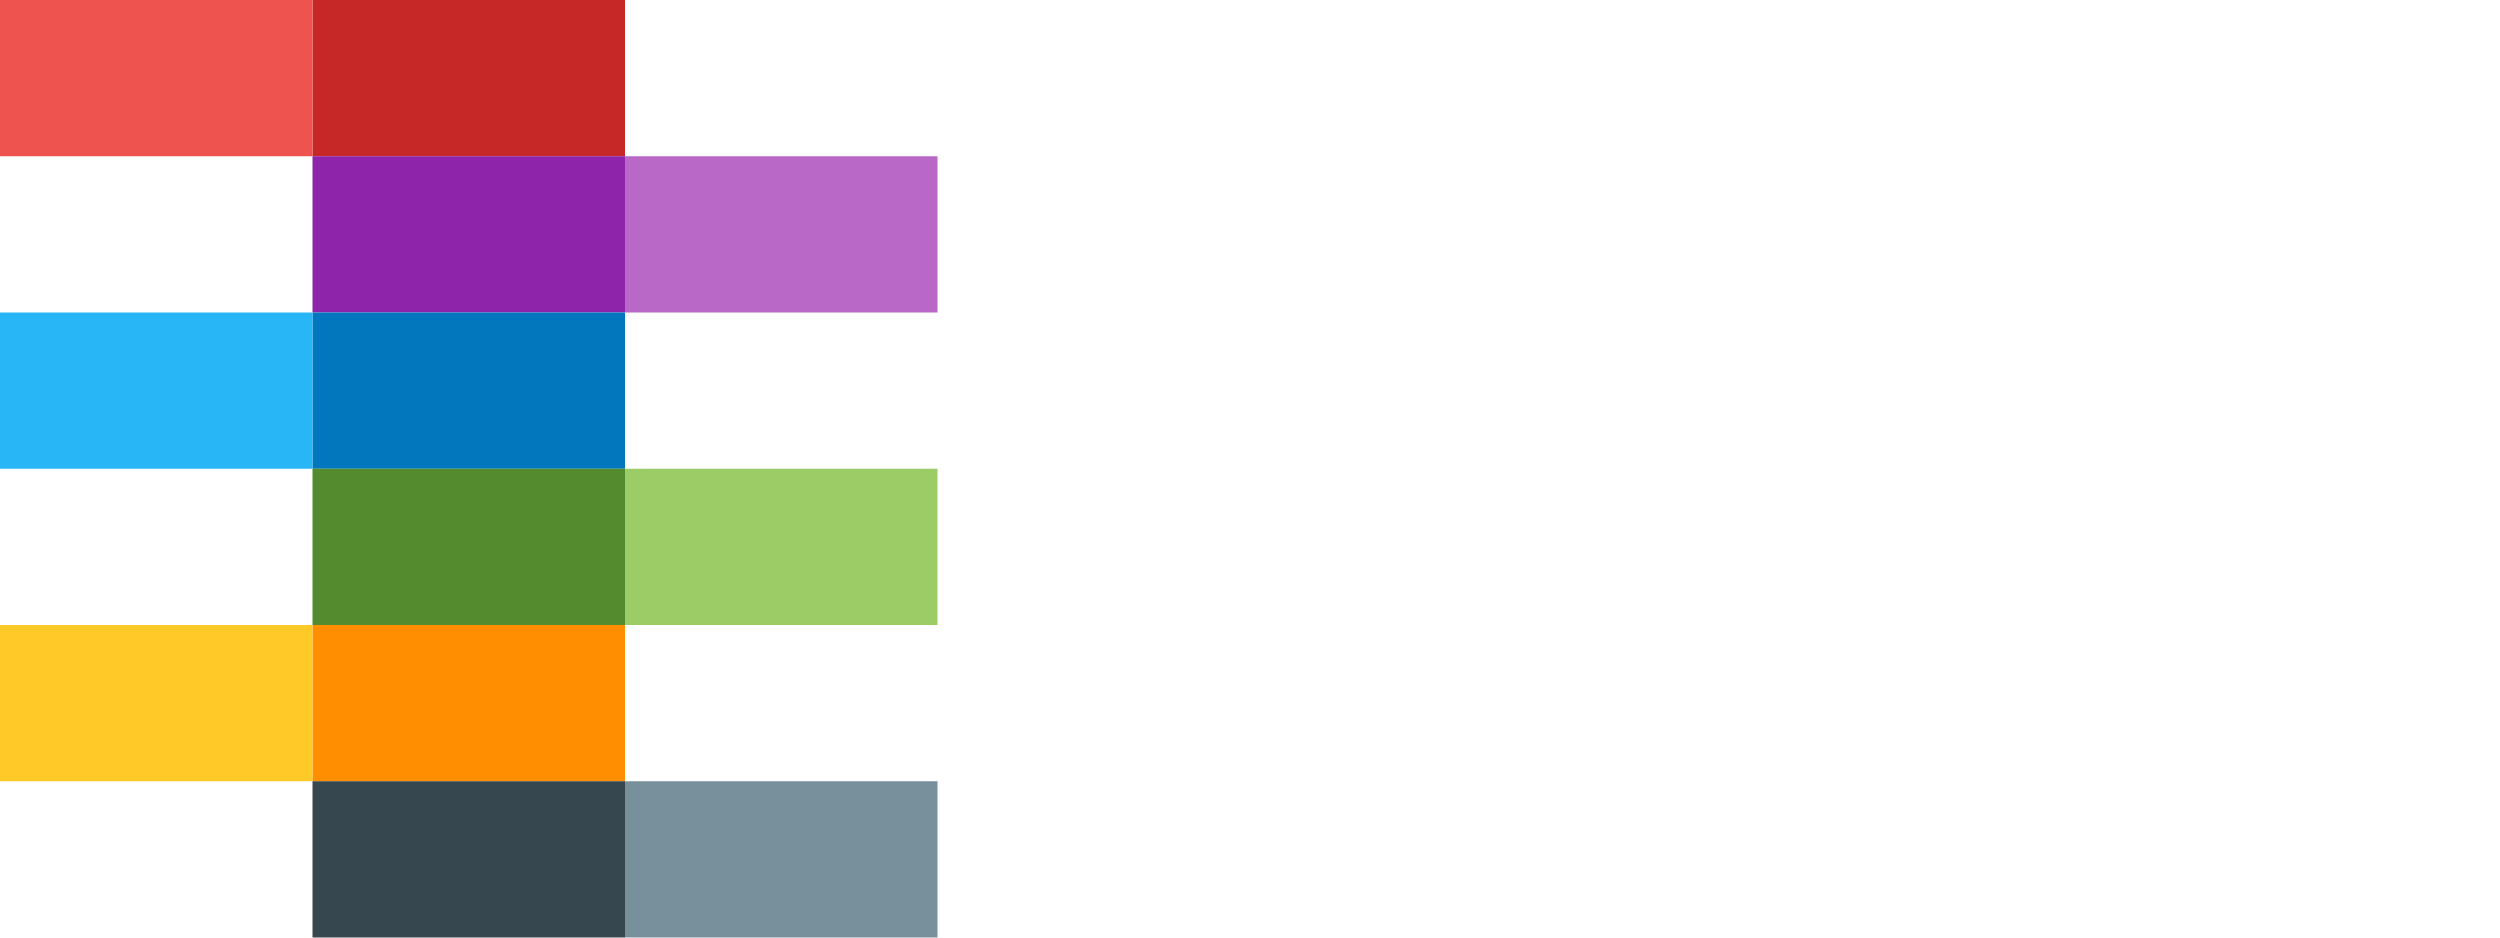
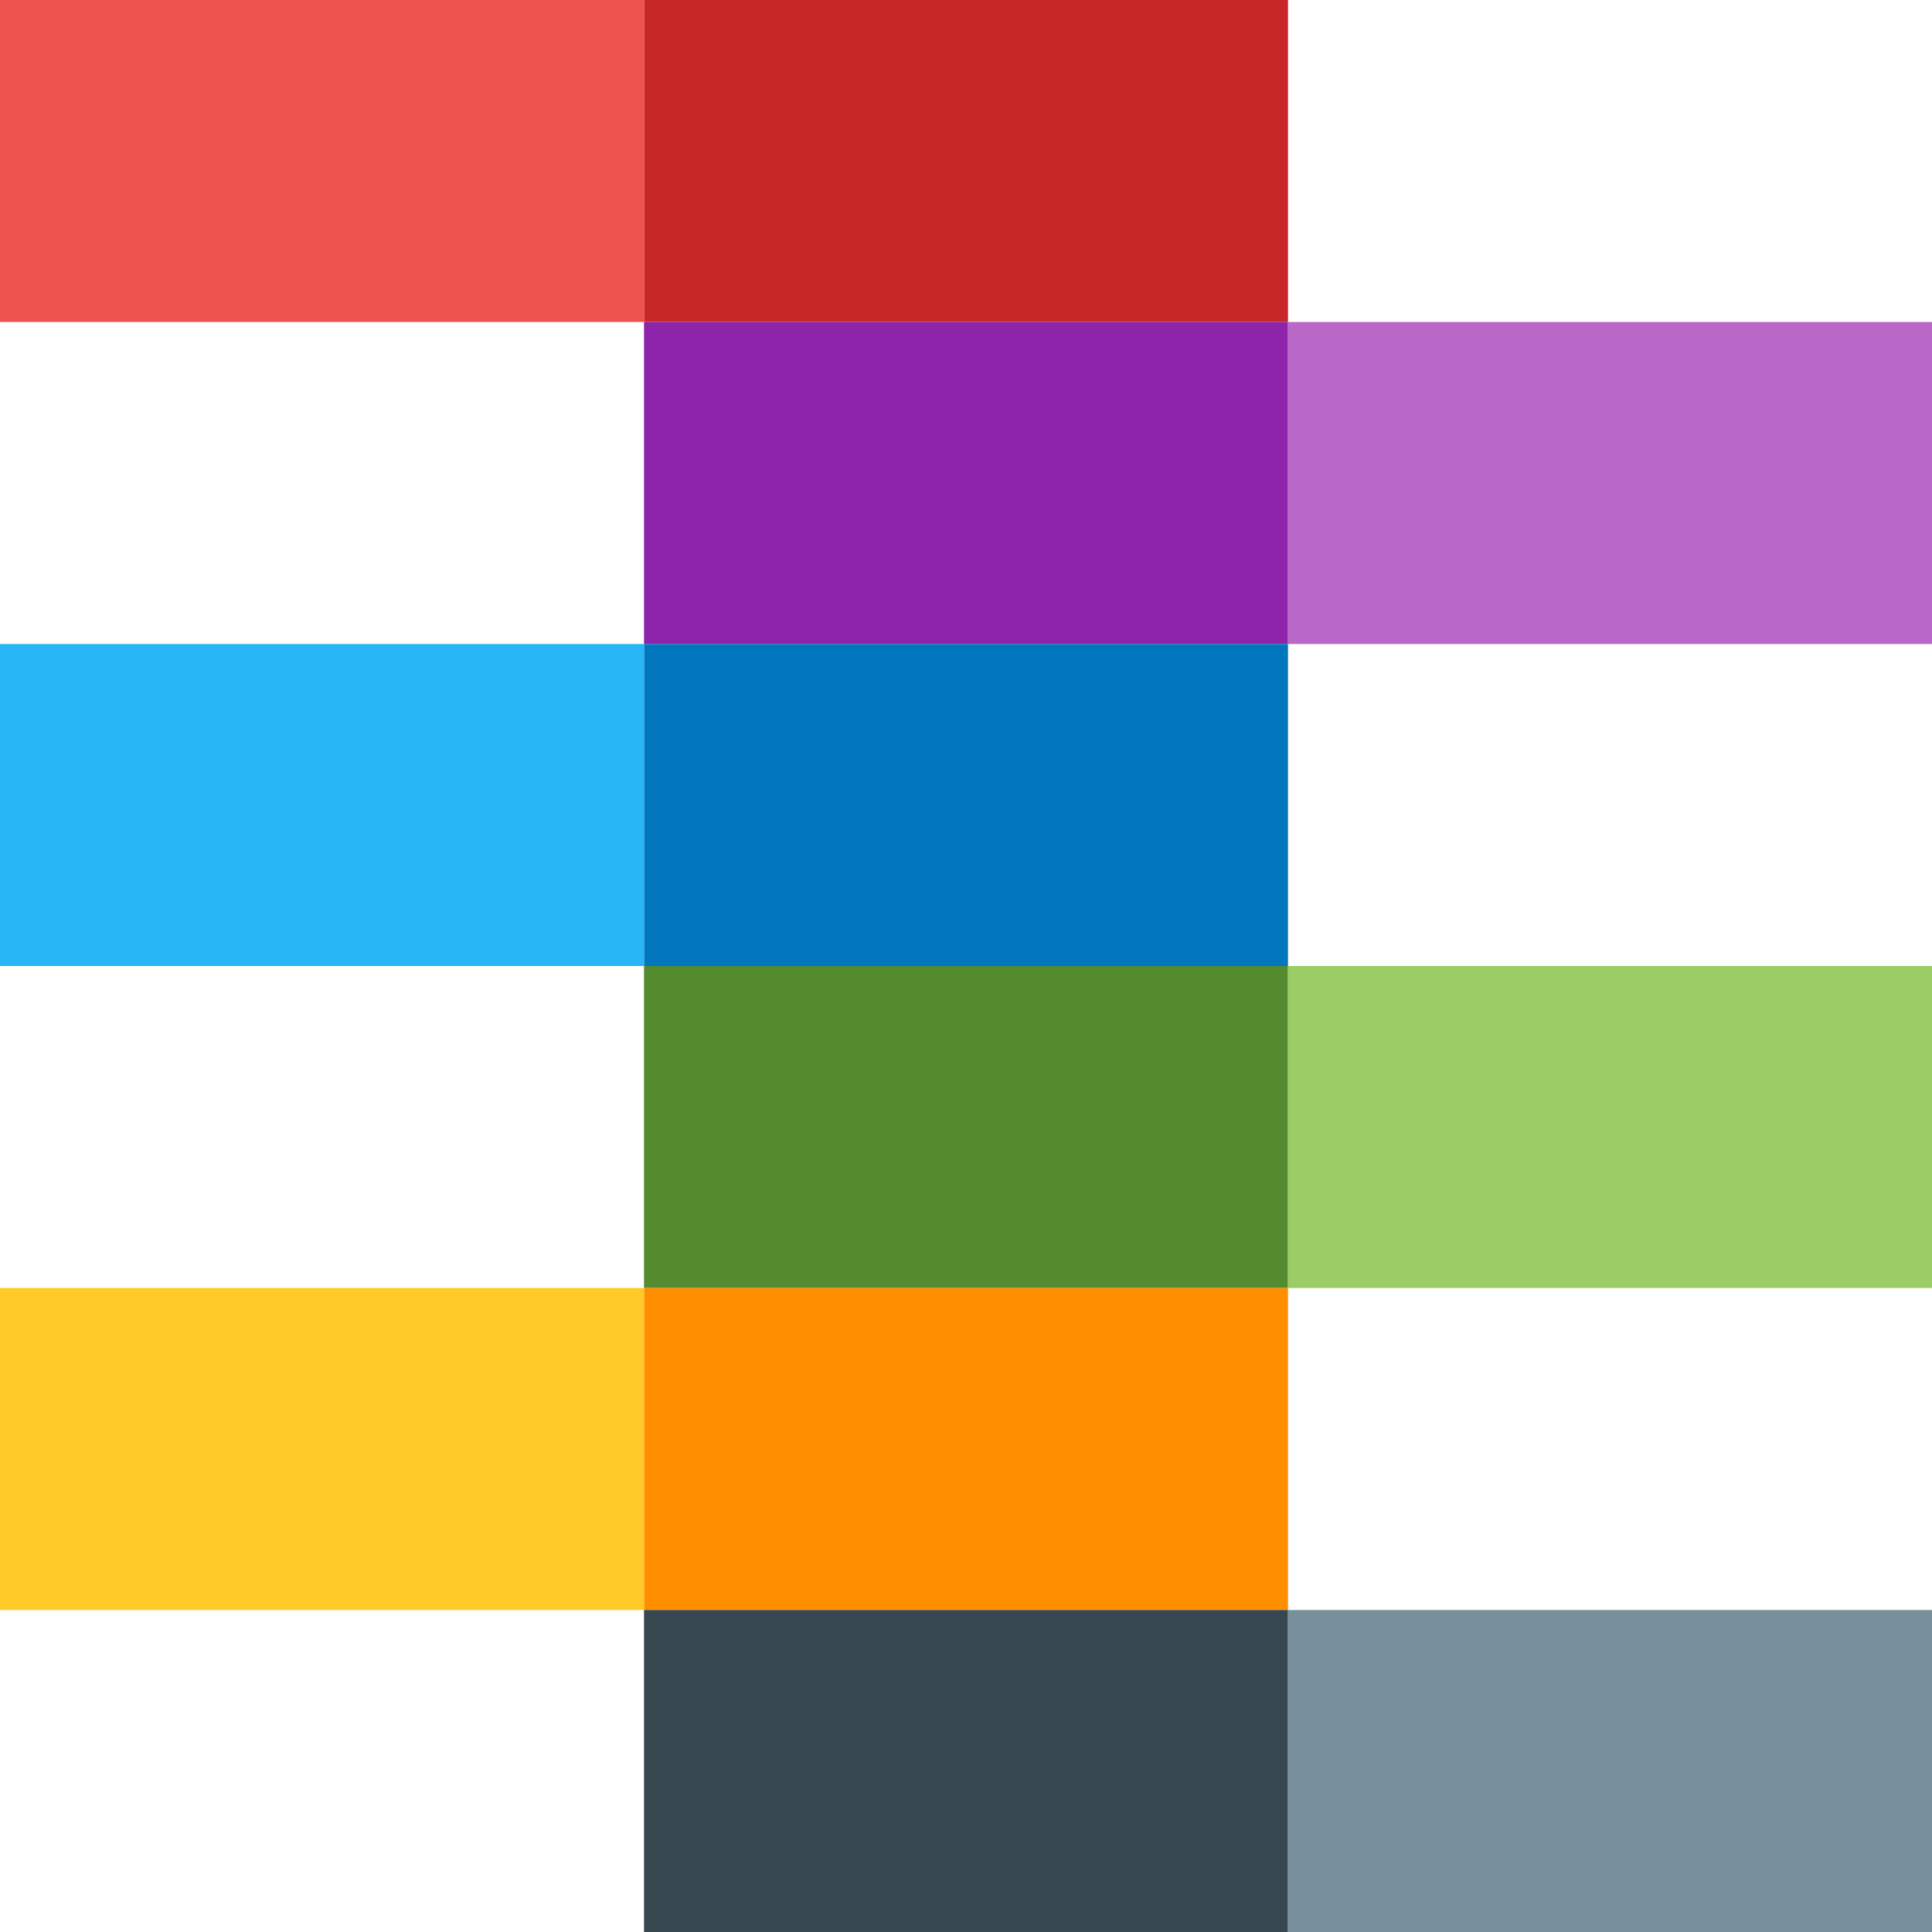
- <svg xmlns="http://www.w3.org/2000/svg" baseProfile="full" height="300" version="1.1" width="800">
+ <svg xmlns="http://www.w3.org/2000/svg" baseProfile="full" height="300" version="1.1" width="300">
  <defs />
  <rect fill="#c62828" height="50" width="100" x="100" y="0" />
  <rect fill="#ef5350" height="50" width="100" x="0" y="0" />
  <rect fill="#8e24aa" height="50" width="100" x="100" y="50" />
  <rect fill="#ba68c8" height="50" width="100" x="200" y="50" />
  <rect fill="#0277bd" height="50" width="100" x="100" y="100" />
  <rect fill="#29b6f6" height="50" width="100" x="0" y="100" />
  <rect fill="#558b2f" height="50" width="100" x="100" y="150" />
  <rect fill="#9ccc65" height="50" width="100" x="200" y="150" />
  <rect fill="#ff8f00" height="50" width="100" x="100" y="200" />
  <rect fill="#ffca28" height="50" width="100" x="0" y="200" />
  <rect fill="#37474f" height="50" width="100" x="100" y="250" />
  <rect fill="#78909c" height="50" width="100" x="200" y="250" />
</svg>
